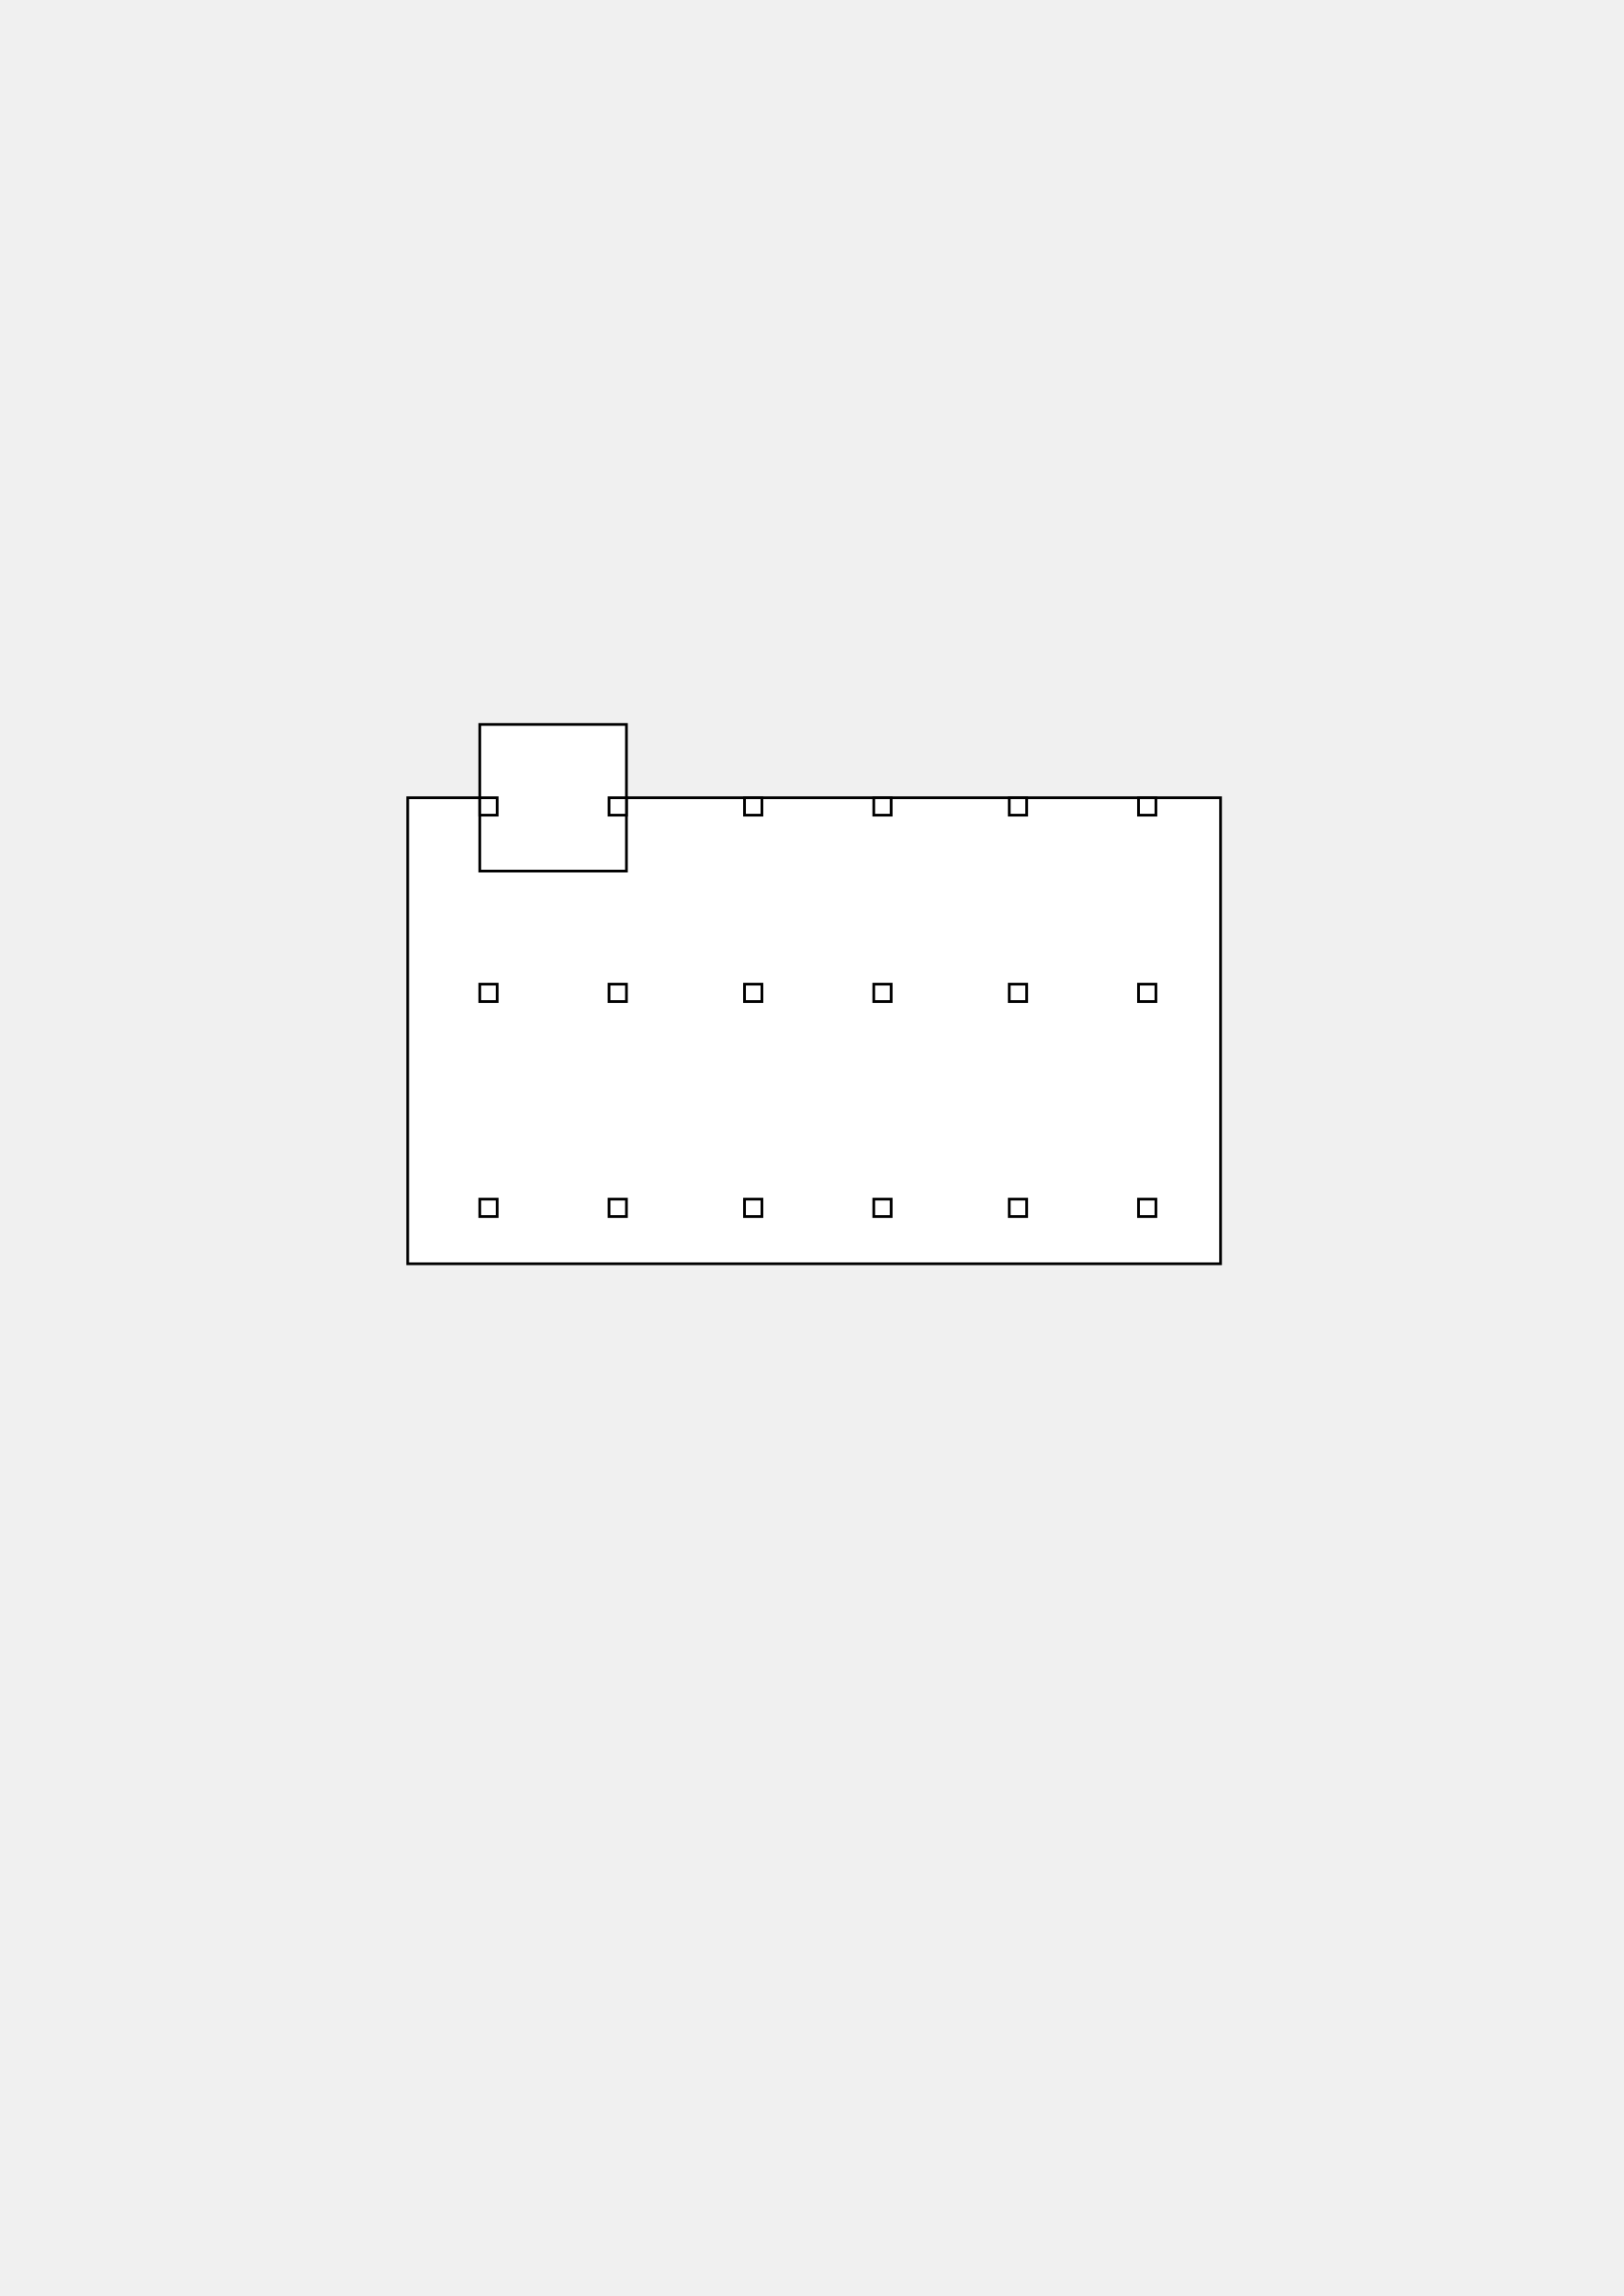
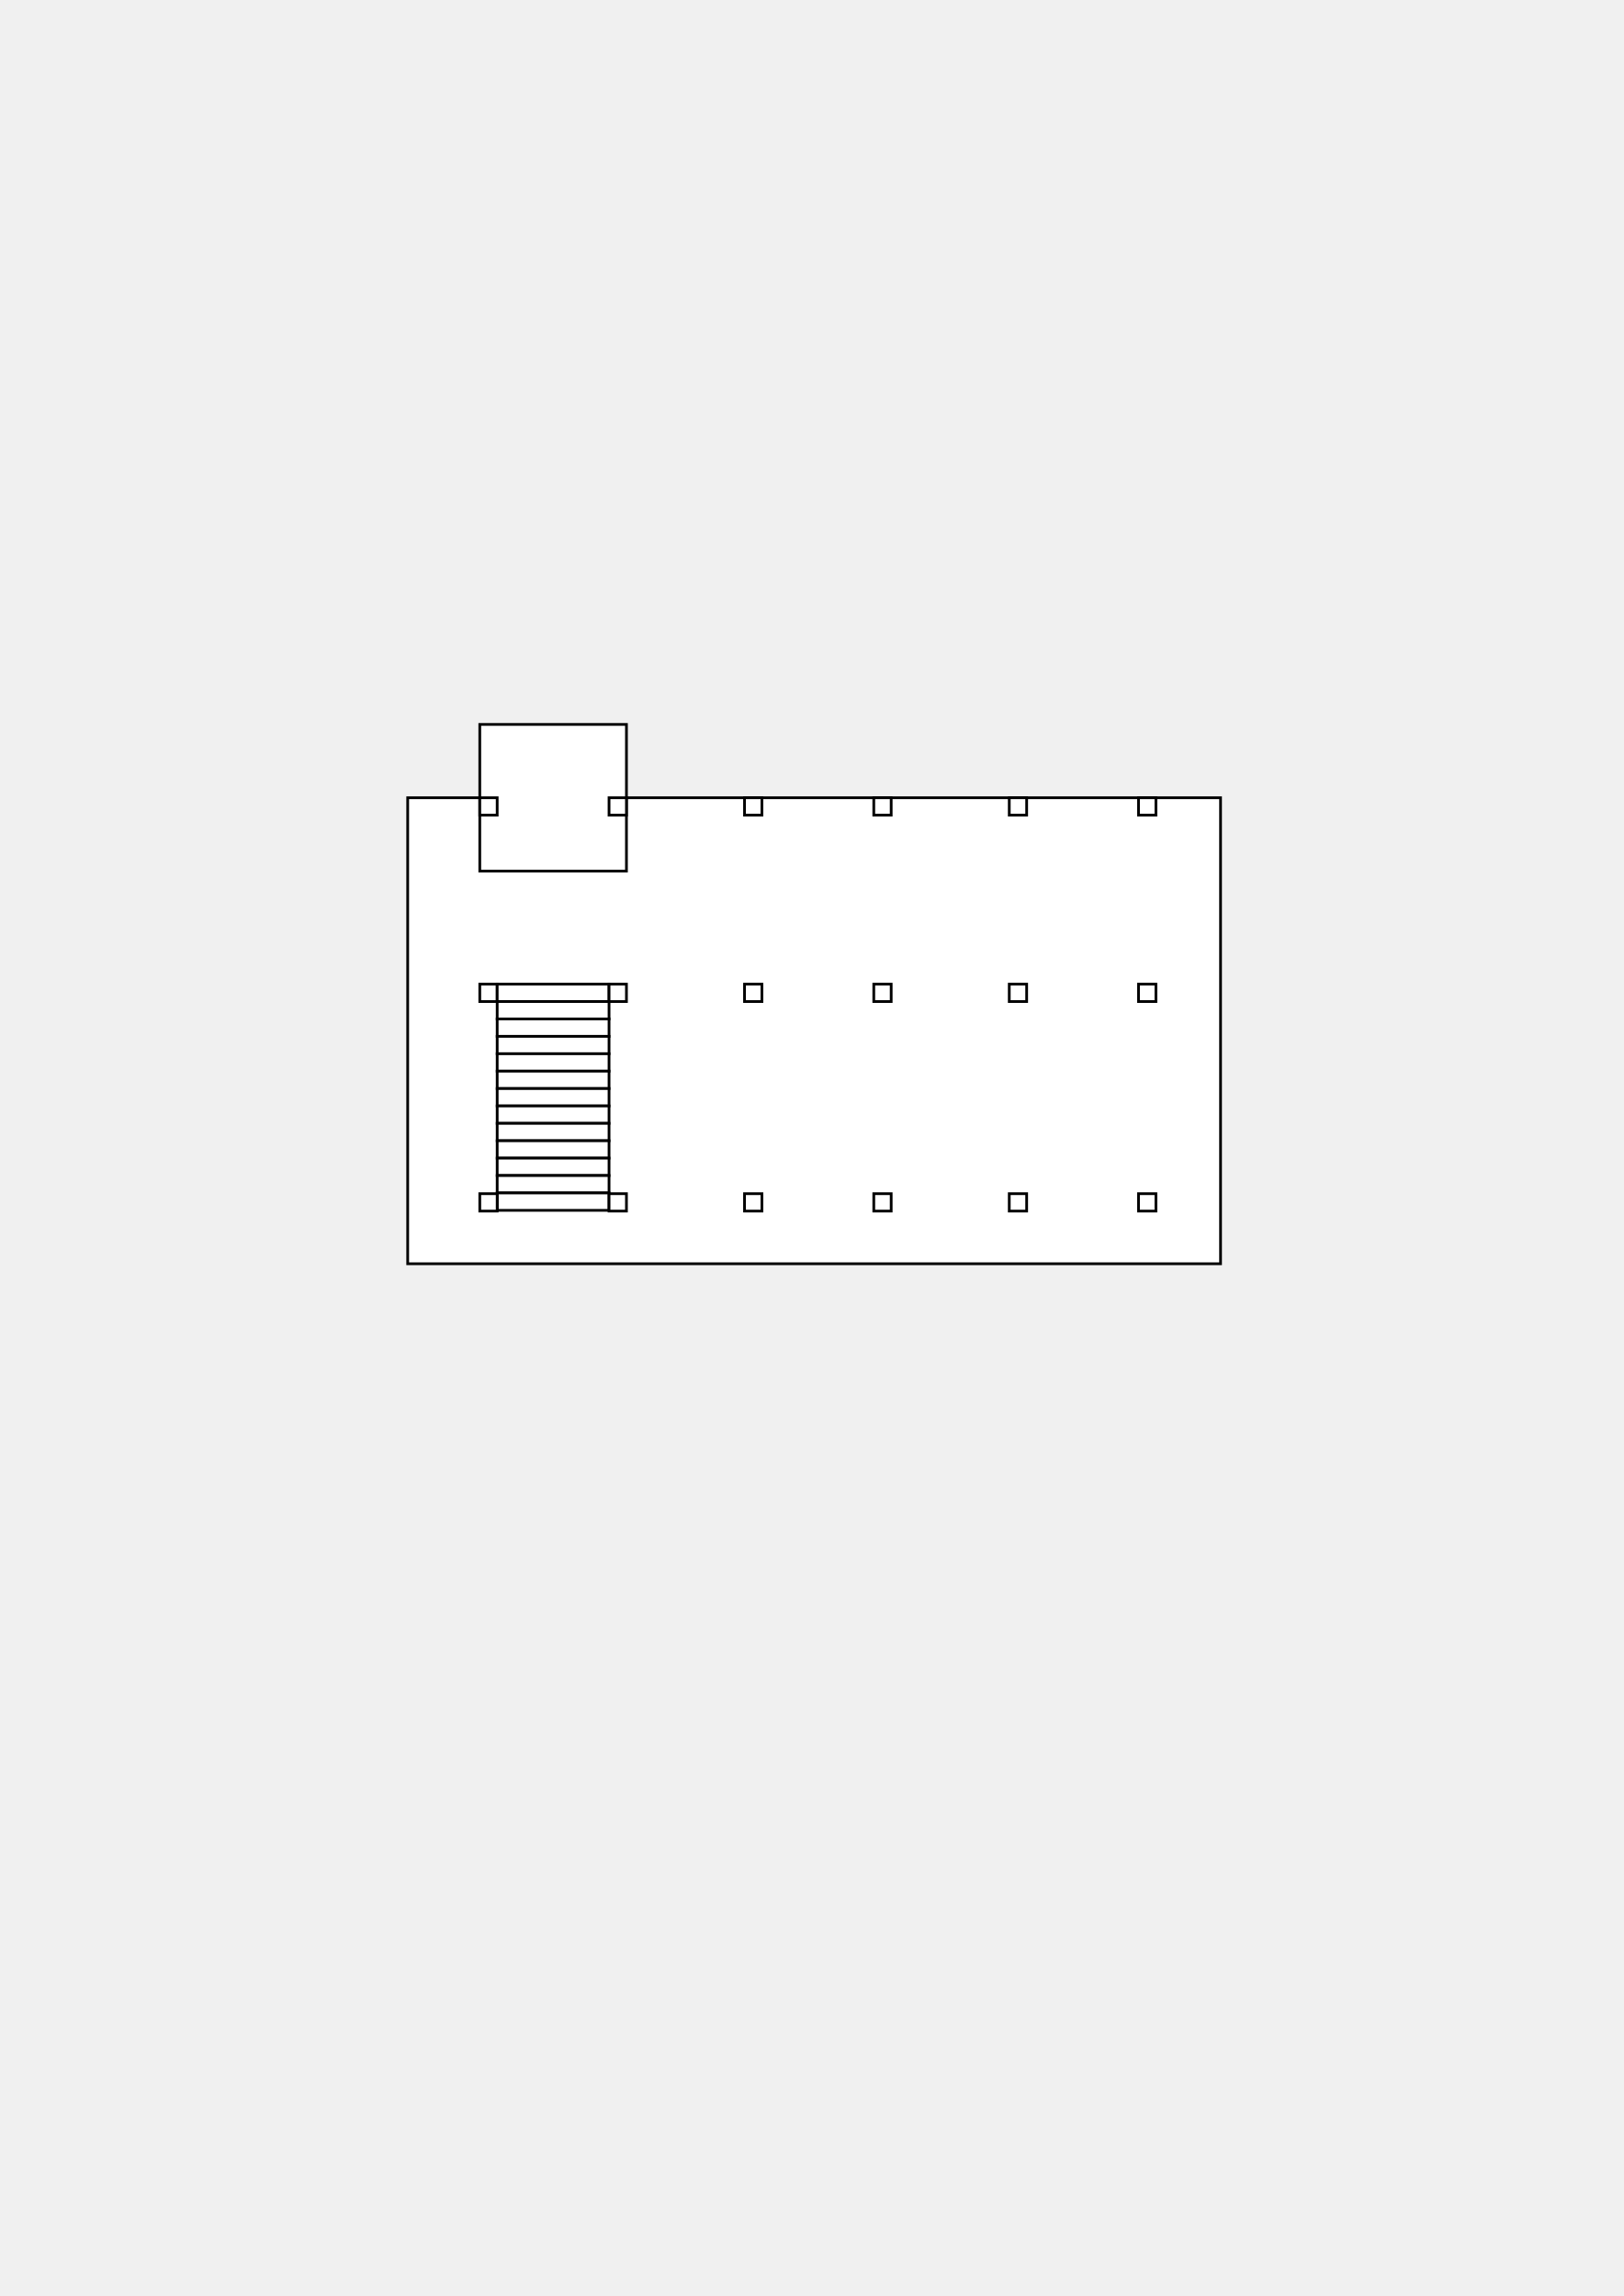
- <svg xmlns="http://www.w3.org/2000/svg" version="1.1" id="Layer_1" x="0px" y="0px" width="595.28px" height="841.89px" viewBox="0 0 595.28 841.89" enable-background="new 0 0 595.28 841.89" xml:space="preserve">
-   <rect x="149.467" y="292.517" fill="#FFFFFF" stroke="#000000" stroke-miterlimit="10" width="298.004" height="170.874" />
-   <rect x="175.896" y="265.632" fill="#FFFFFF" stroke="#000000" stroke-miterlimit="10" width="53.769" height="53.769" />
+ <svg xmlns="http://www.w3.org/2000/svg" version="1.1" id="Layer_1" x="0px" y="0px" width="595.279px" height="841.89px" viewBox="0 0 595.279 841.89" enable-background="new 0 0 595.279 841.89" xml:space="preserve">
+   <rect x="149.467" y="292.517" fill="#FFFFFF" stroke="#000000" stroke-miterlimit="10" width="298.005" height="170.873" />
+   <rect x="175.896" y="265.632" fill="#FFFFFF" stroke="#000000" stroke-miterlimit="10" width="53.77" height="53.769" />
  <rect x="175.896" y="292.517" fill="#FFFFFF" stroke="#000000" stroke-miterlimit="10" width="6.38" height="6.38" />
  <rect x="175.896" y="360.866" fill="#FFFFFF" stroke="#000000" stroke-miterlimit="10" width="6.38" height="6.38" />
+   <rect x="182.276" y="360.866" fill="#FFFFFF" stroke="#000000" stroke-miterlimit="10" width="41.009" height="6.38" />
+   <rect x="182.276" y="367.246" fill="#FFFFFF" stroke="#000000" stroke-miterlimit="10" width="41.009" height="6.38" />
+   <rect x="182.276" y="373.626" fill="#FFFFFF" stroke="#000000" stroke-miterlimit="10" width="41.009" height="6.38" />
+   <rect x="182.276" y="380.006" fill="#FFFFFF" stroke="#000000" stroke-miterlimit="10" width="41.009" height="6.38" />
+   <rect x="182.276" y="386.386" fill="#FFFFFF" stroke="#000000" stroke-miterlimit="10" width="41.009" height="6.38" />
+   <rect x="182.276" y="392.766" fill="#FFFFFF" stroke="#000000" stroke-miterlimit="10" width="41.009" height="6.38" />
+   <rect x="182.276" y="399.146" fill="#FFFFFF" stroke="#000000" stroke-miterlimit="10" width="41.009" height="6.38" />
+   <rect x="182.276" y="405.525" fill="#FFFFFF" stroke="#000000" stroke-miterlimit="10" width="41.009" height="6.38" />
+   <rect x="182.276" y="411.905" fill="#FFFFFF" stroke="#000000" stroke-miterlimit="10" width="41.009" height="6.38" />
+   <rect x="182.276" y="418.285" fill="#FFFFFF" stroke="#000000" stroke-miterlimit="10" width="41.009" height="6.38" />
+   <rect x="182.276" y="424.666" fill="#FFFFFF" stroke="#000000" stroke-miterlimit="10" width="41.009" height="6.38" />
+   <rect x="182.276" y="431.045" fill="#FFFFFF" stroke="#000000" stroke-miterlimit="10" width="41.009" height="6.38" />
+   <rect x="182.276" y="437.425" fill="#FFFFFF" stroke="#000000" stroke-miterlimit="10" width="41.009" height="6.38" />
  <rect x="223.285" y="292.517" fill="#FFFFFF" stroke="#000000" stroke-miterlimit="10" width="6.38" height="6.38" />
  <rect x="223.285" y="360.866" fill="#FFFFFF" stroke="#000000" stroke-miterlimit="10" width="6.38" height="6.38" />
-   <rect x="175.896" y="439.695" fill="#FFFFFF" stroke="#000000" stroke-miterlimit="10" width="6.38" height="6.381" />
-   <rect x="223.285" y="439.695" fill="#FFFFFF" stroke="#000000" stroke-miterlimit="10" width="6.38" height="6.381" />
+   <rect x="175.896" y="437.695" fill="#FFFFFF" stroke="#000000" stroke-miterlimit="10" width="6.38" height="6.381" />
+   <rect x="223.285" y="437.695" fill="#FFFFFF" stroke="#000000" stroke-miterlimit="10" width="6.38" height="6.381" />
  <rect x="272.953" y="292.517" fill="#FFFFFF" stroke="#000000" stroke-miterlimit="10" width="6.38" height="6.38" />
  <rect x="272.953" y="360.866" fill="#FFFFFF" stroke="#000000" stroke-miterlimit="10" width="6.38" height="6.38" />
-   <rect x="320.342" y="292.517" fill="#FFFFFF" stroke="#000000" stroke-miterlimit="10" width="6.379" height="6.38" />
-   <rect x="320.342" y="360.866" fill="#FFFFFF" stroke="#000000" stroke-miterlimit="10" width="6.379" height="6.38" />
-   <rect x="272.953" y="439.695" fill="#FFFFFF" stroke="#000000" stroke-miterlimit="10" width="6.38" height="6.381" />
-   <rect x="320.342" y="439.695" fill="#FFFFFF" stroke="#000000" stroke-miterlimit="10" width="6.379" height="6.381" />
+   <rect x="320.343" y="292.517" fill="#FFFFFF" stroke="#000000" stroke-miterlimit="10" width="6.379" height="6.38" />
+   <rect x="320.343" y="360.866" fill="#FFFFFF" stroke="#000000" stroke-miterlimit="10" width="6.379" height="6.38" />
+   <rect x="272.953" y="437.695" fill="#FFFFFF" stroke="#000000" stroke-miterlimit="10" width="6.38" height="6.381" />
+   <rect x="320.343" y="437.695" fill="#FFFFFF" stroke="#000000" stroke-miterlimit="10" width="6.379" height="6.381" />
  <rect x="370.01" y="292.517" fill="#FFFFFF" stroke="#000000" stroke-miterlimit="10" width="6.379" height="6.38" />
  <rect x="370.01" y="360.866" fill="#FFFFFF" stroke="#000000" stroke-miterlimit="10" width="6.379" height="6.38" />
  <rect x="417.398" y="292.517" fill="#FFFFFF" stroke="#000000" stroke-miterlimit="10" width="6.379" height="6.38" />
  <rect x="417.398" y="360.866" fill="#FFFFFF" stroke="#000000" stroke-miterlimit="10" width="6.379" height="6.38" />
-   <rect x="370.01" y="439.695" fill="#FFFFFF" stroke="#000000" stroke-miterlimit="10" width="6.379" height="6.381" />
-   <rect x="417.398" y="439.695" fill="#FFFFFF" stroke="#000000" stroke-miterlimit="10" width="6.379" height="6.381" />
+   <rect x="370.01" y="437.695" fill="#FFFFFF" stroke="#000000" stroke-miterlimit="10" width="6.379" height="6.381" />
+   <rect x="417.398" y="437.695" fill="#FFFFFF" stroke="#000000" stroke-miterlimit="10" width="6.379" height="6.381" />
</svg>
